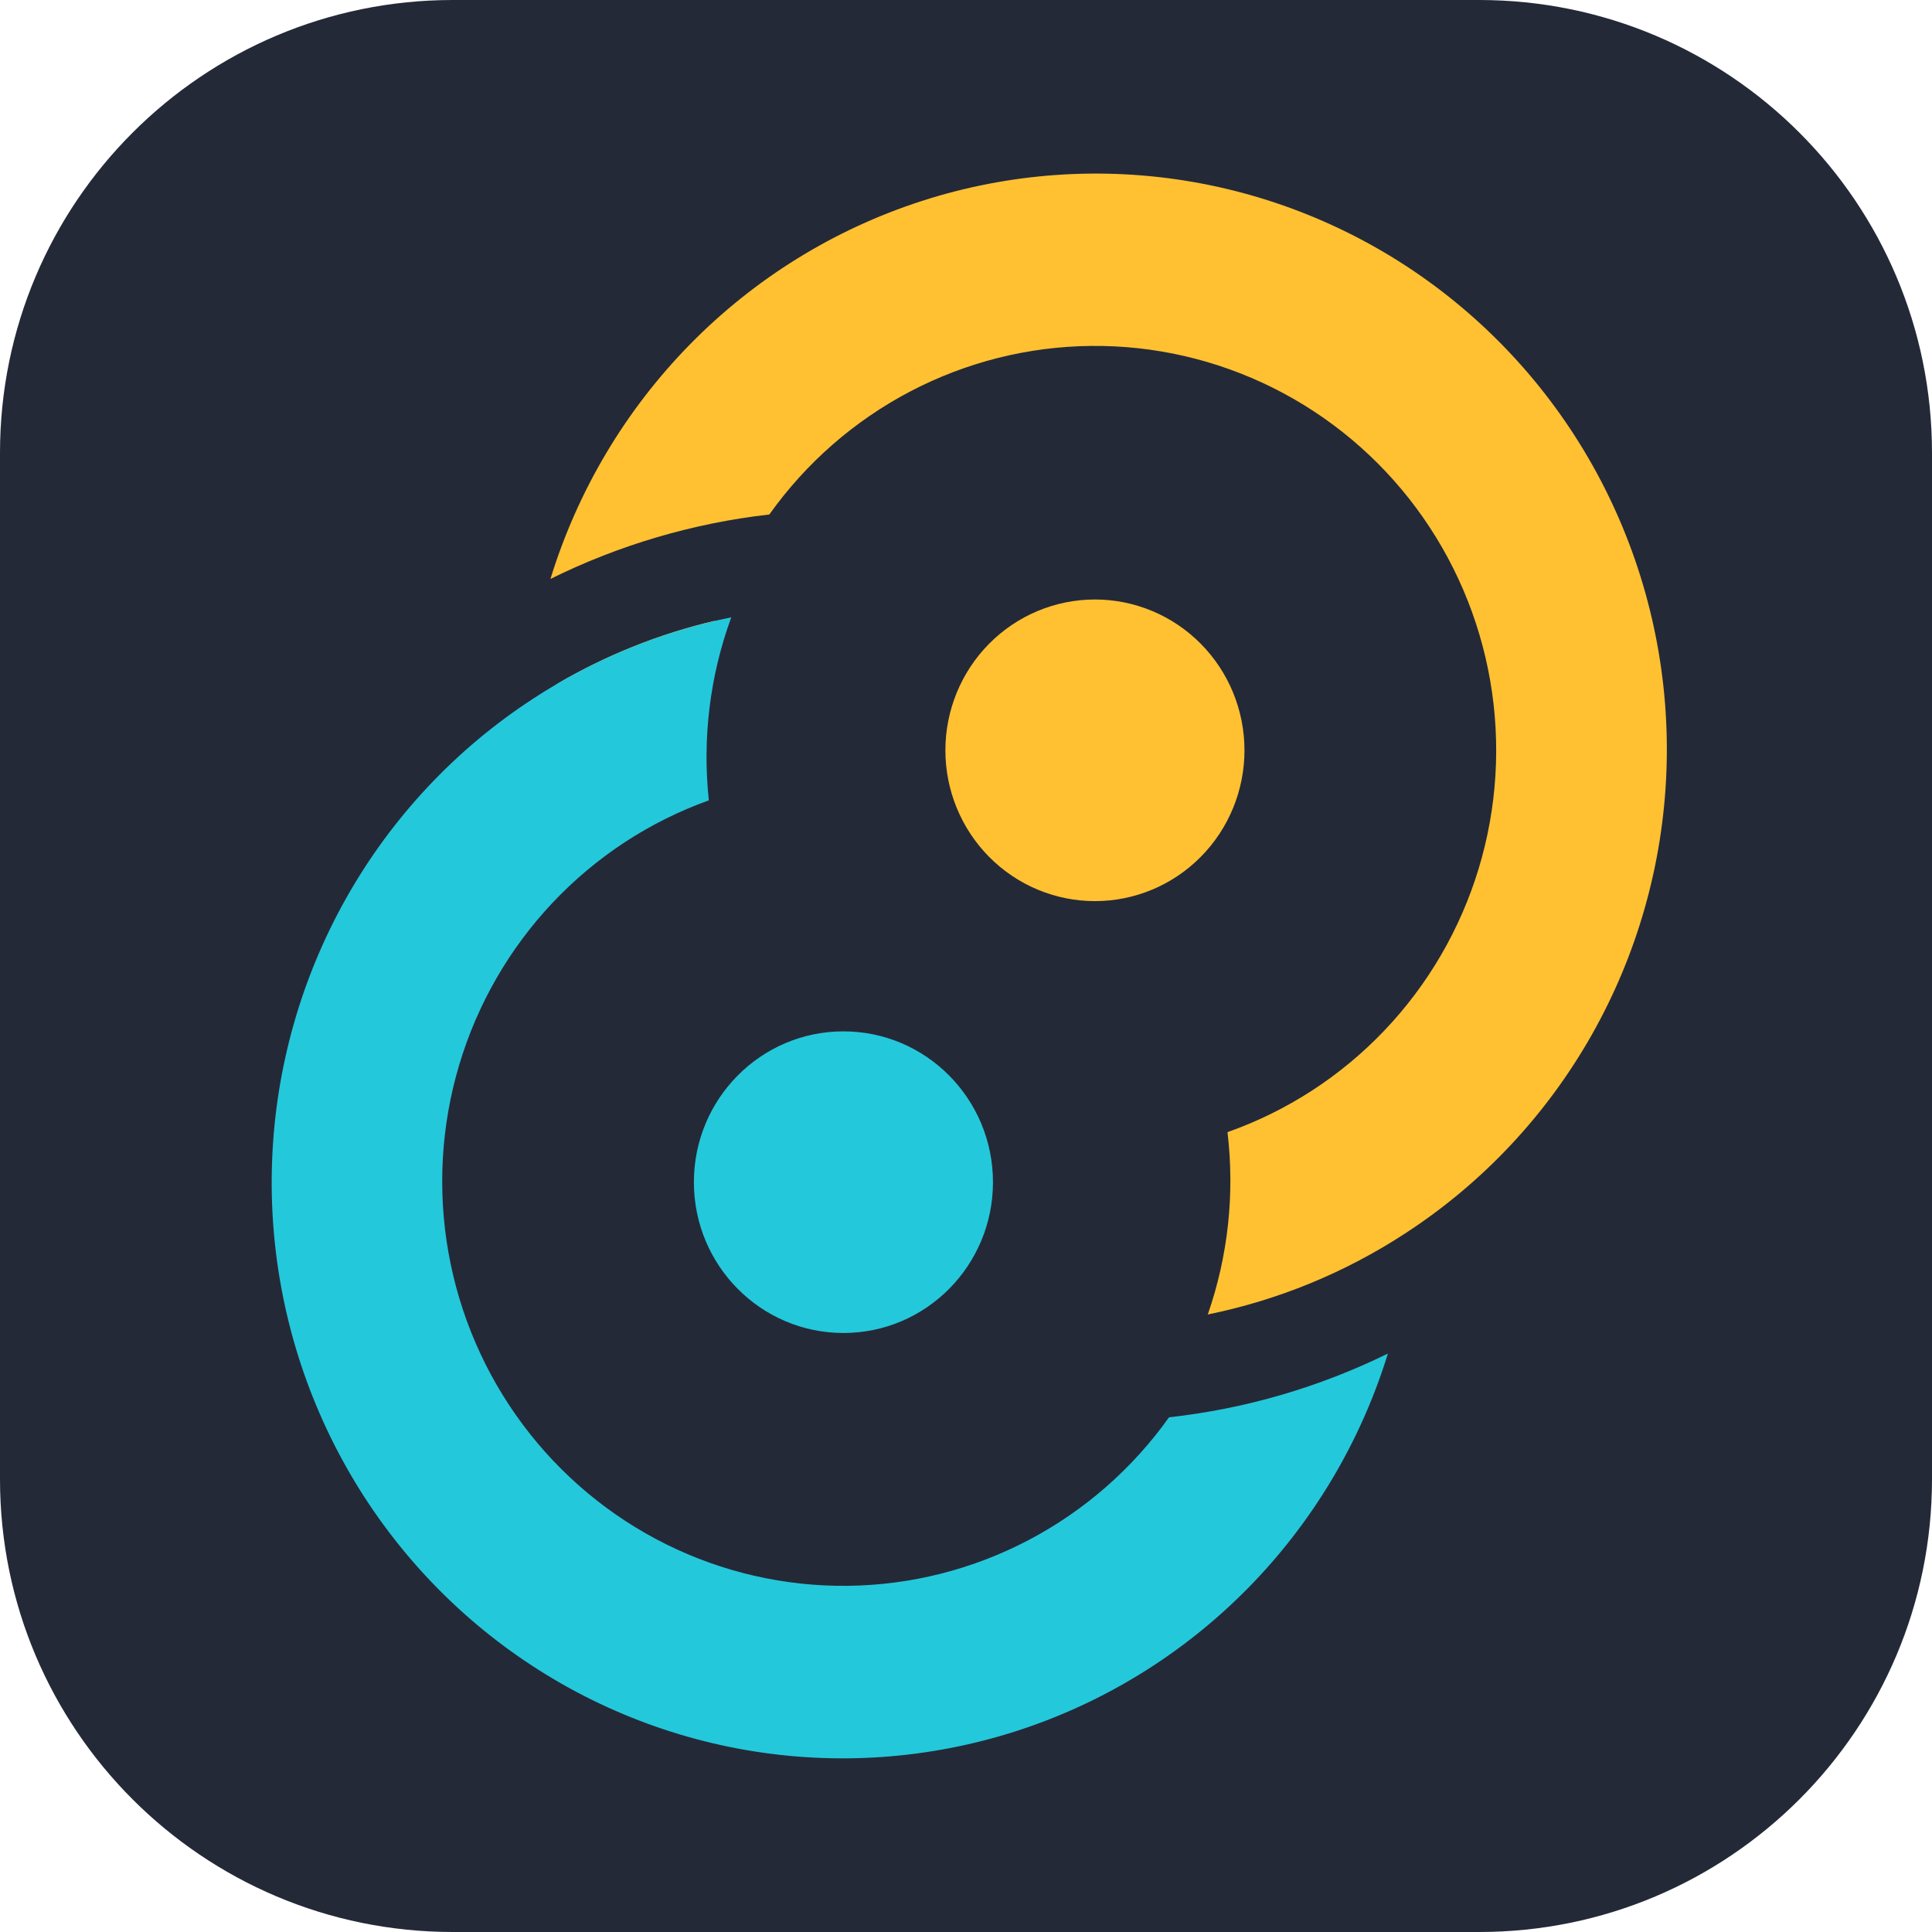
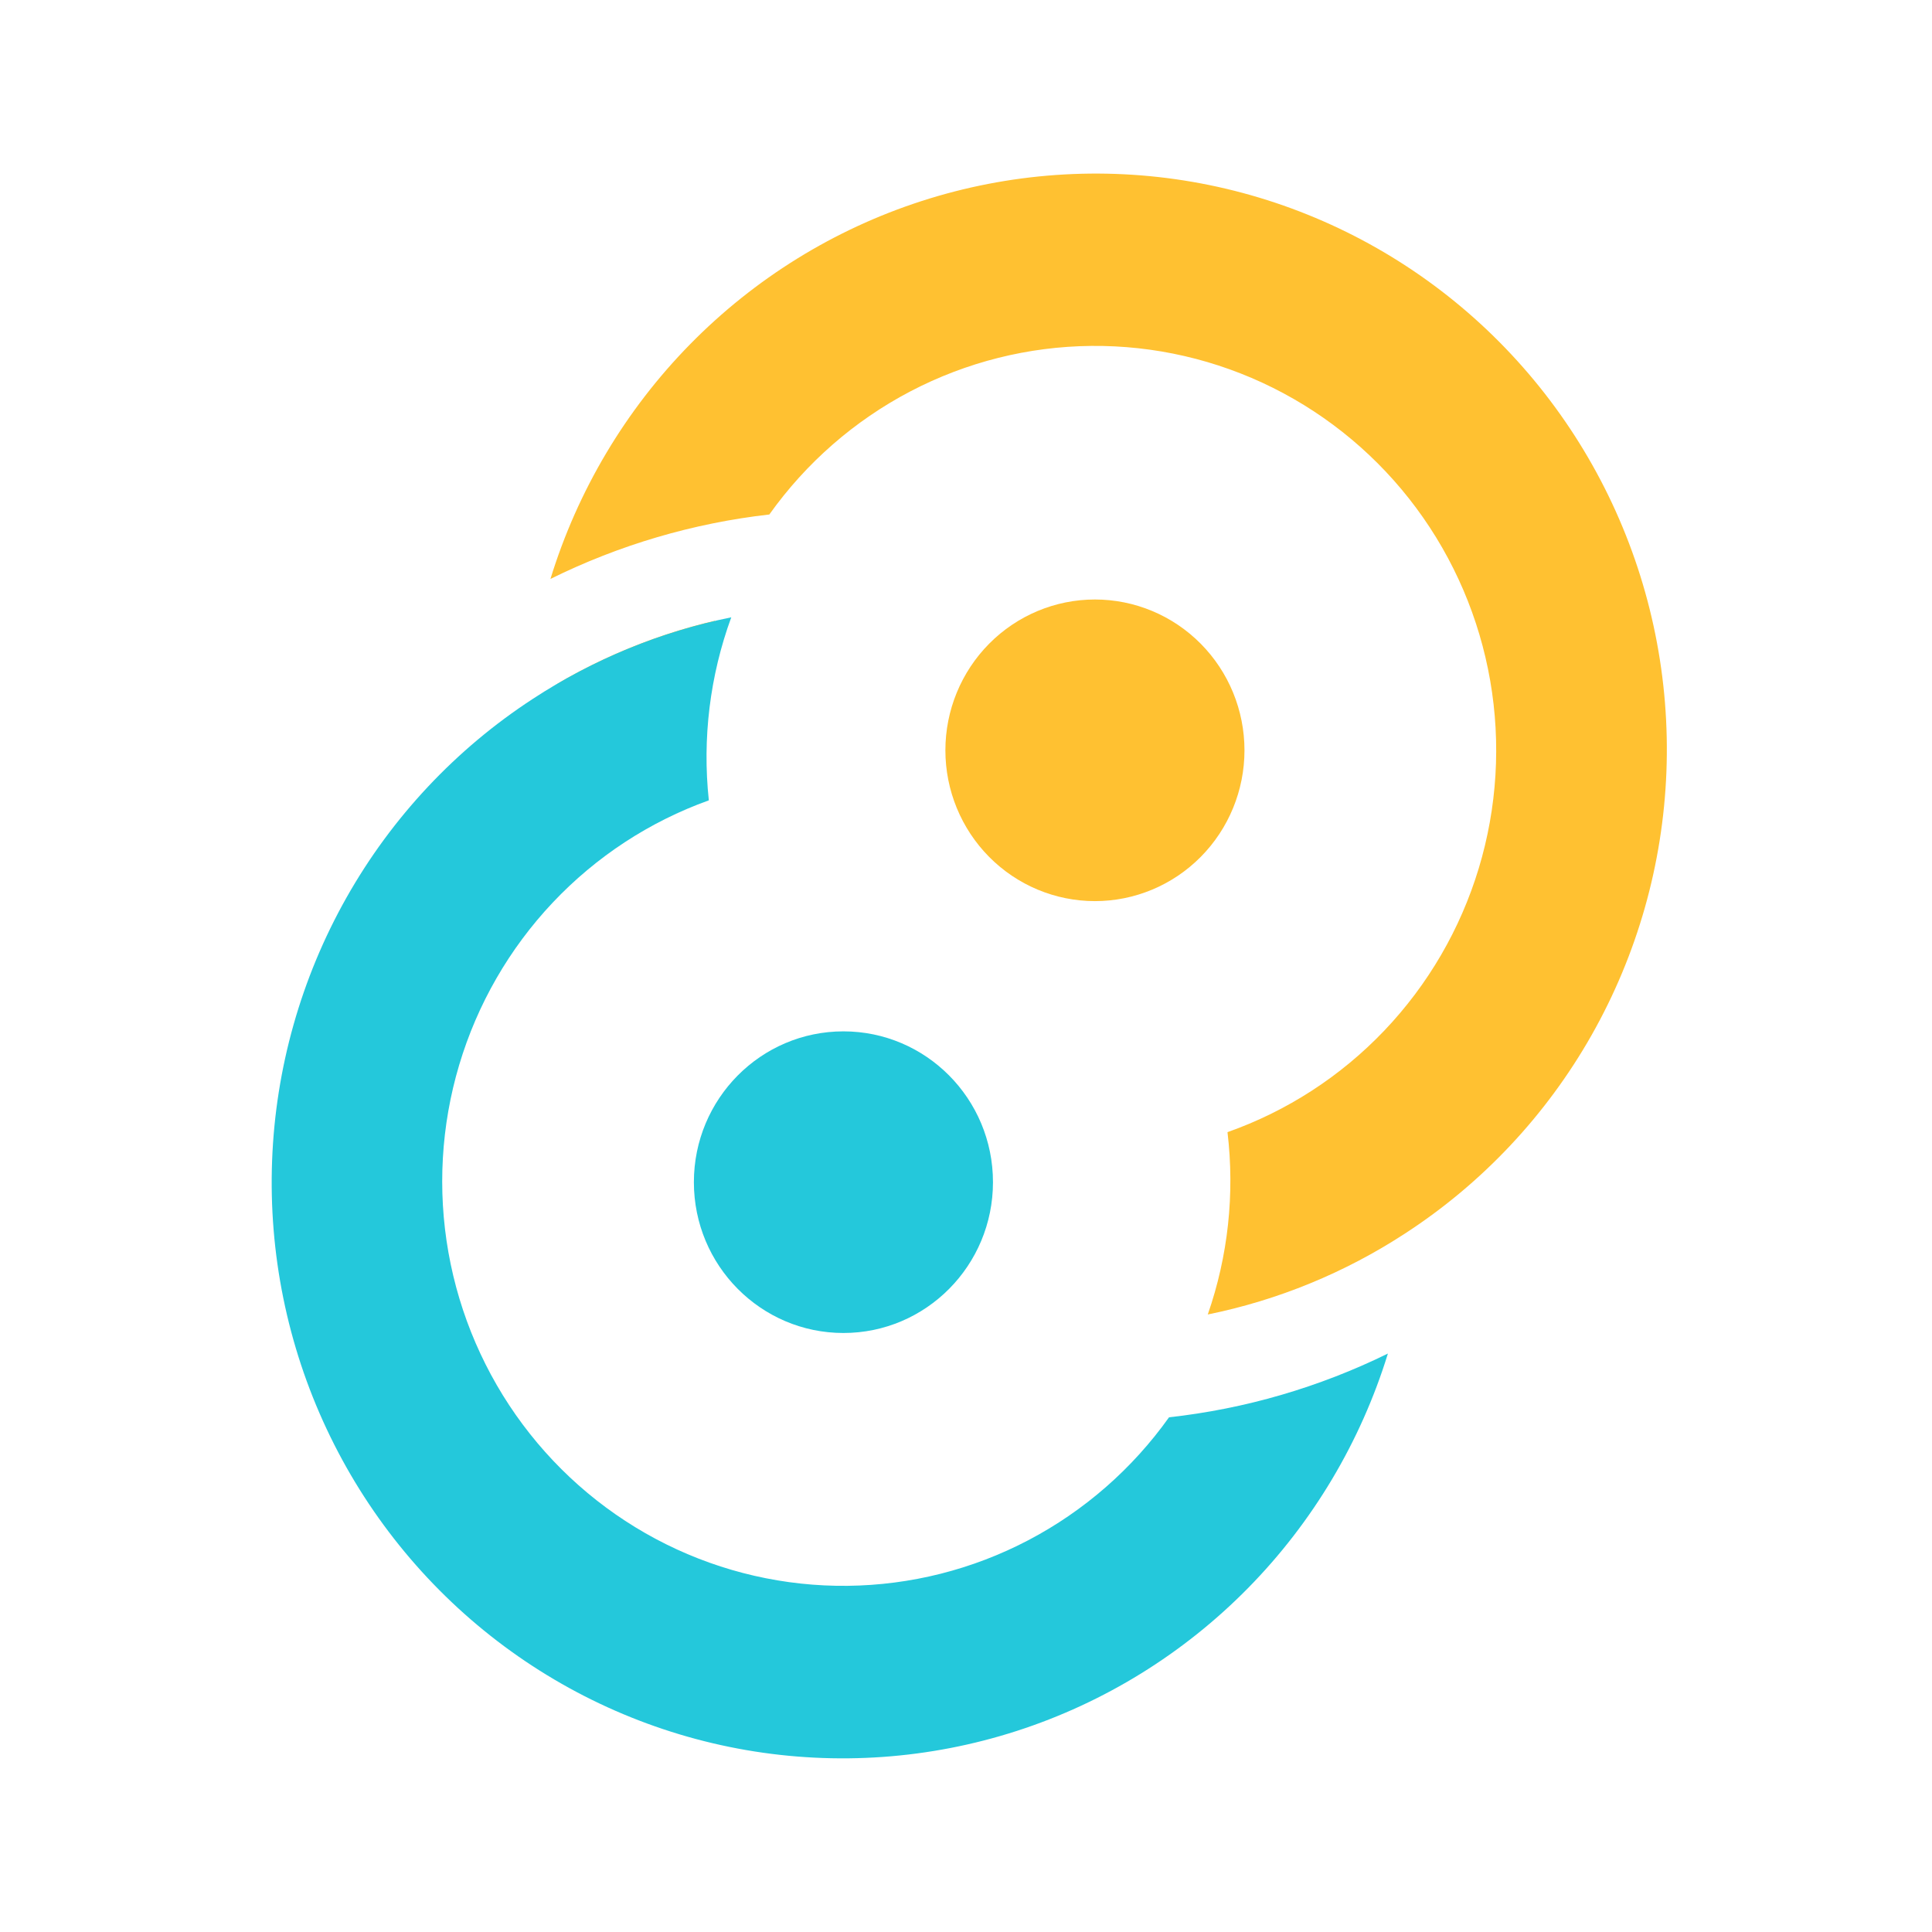
<svg xmlns="http://www.w3.org/2000/svg" width="256" height="256" fill="none" viewBox="0 0 256 256">
-   <rect width="256" height="256" fill="#242938" rx="60" />
  <path fill="#FFC131" d="M164.9 99.42C164.9 104.72 162.813 109.802 159.096 113.55C155.38 117.298 150.34 119.403 145.085 119.403C139.829 119.403 134.789 117.298 131.073 113.55C127.357 109.802 125.269 104.72 125.269 99.42C125.269 94.12 127.357 89.037 131.073 85.29C134.789 81.542 139.829 79.436 145.085 79.436C150.34 79.436 155.38 81.542 159.096 85.29C162.813 89.037 164.9 94.12 164.9 99.42V99.42Z" />
  <path fill="#24C8DB" d="M111.759 136.661C100.815 136.661 91.943 145.608 91.943 156.644C91.943 167.681 100.815 176.628 111.759 176.628C122.702 176.628 131.574 167.681 131.574 156.644C131.574 145.608 122.702 136.661 111.759 136.661Z" />
  <path fill="#FFC131" fill-rule="evenodd" d="M186.157 163.457C178.194 168.649 169.333 172.285 160.037 174.175C162.731 166.429 163.624 158.163 162.649 150.014C170.531 147.235 177.652 142.623 183.436 136.55C189.221 130.478 193.505 123.116 195.941 115.063C198.377 107.009 198.898 98.49 197.46 90.195C196.022 81.901 192.667 74.065 187.665 67.323C182.664 60.58 176.157 55.121 168.673 51.388C161.189 47.655 152.938 45.753 144.589 45.836C136.24 45.918 128.028 47.984 120.618 51.865C113.208 55.746 106.81 61.333 101.941 68.173C91.859 69.317 82.047 72.206 72.938 76.711C76.539 64.995 82.888 54.326 91.447 45.61C100.006 36.895 110.523 30.388 122.106 26.643C133.689 22.898 145.997 22.024 157.986 24.096C169.975 26.168 181.291 31.125 190.977 38.545C200.662 45.966 208.431 55.632 213.624 66.725C218.817 77.817 221.282 90.009 220.809 102.266C220.336 114.524 216.939 126.485 210.907 137.137C204.875 147.789 196.385 156.818 186.157 163.457ZM73.839 90.609L92.393 92.88C92.814 89.266 93.599 85.705 94.735 82.252C87.396 83.973 80.353 86.79 73.839 90.609V90.609Z" clip-rule="evenodd" />
  <path fill="#24C8DB" fill-rule="evenodd" d="M70.596 92.607C78.608 87.362 87.532 83.695 96.897 81.798C94.064 89.543 93.047 97.843 93.924 106.05C86.07 108.868 78.983 113.51 73.236 119.601C67.49 125.692 63.245 133.061 60.844 141.113C58.444 149.164 57.956 157.672 59.419 165.949C60.883 174.225 64.257 182.039 69.268 188.758C74.28 195.476 80.788 200.912 88.268 204.624C95.748 208.337 103.989 210.223 112.326 210.13C120.662 210.037 128.859 207.967 136.256 204.088C143.652 200.209 150.04 194.629 154.903 187.8C164.979 186.685 174.791 183.827 183.905 179.353C180.295 191.057 173.942 201.712 165.384 210.416C156.825 219.12 146.313 225.616 134.737 229.355C123.162 233.094 110.863 233.965 98.883 231.895C86.903 229.825 75.593 224.875 65.912 217.463C56.231 210.052 48.463 200.397 43.266 189.316C38.068 178.236 35.595 166.056 36.054 153.807C36.514 141.558 39.893 129.601 45.905 118.948C51.918 108.295 60.387 99.26 70.596 92.607V92.607ZM182.915 165.455L182.554 165.637L182.915 165.455Z" clip-rule="evenodd" />
</svg>
